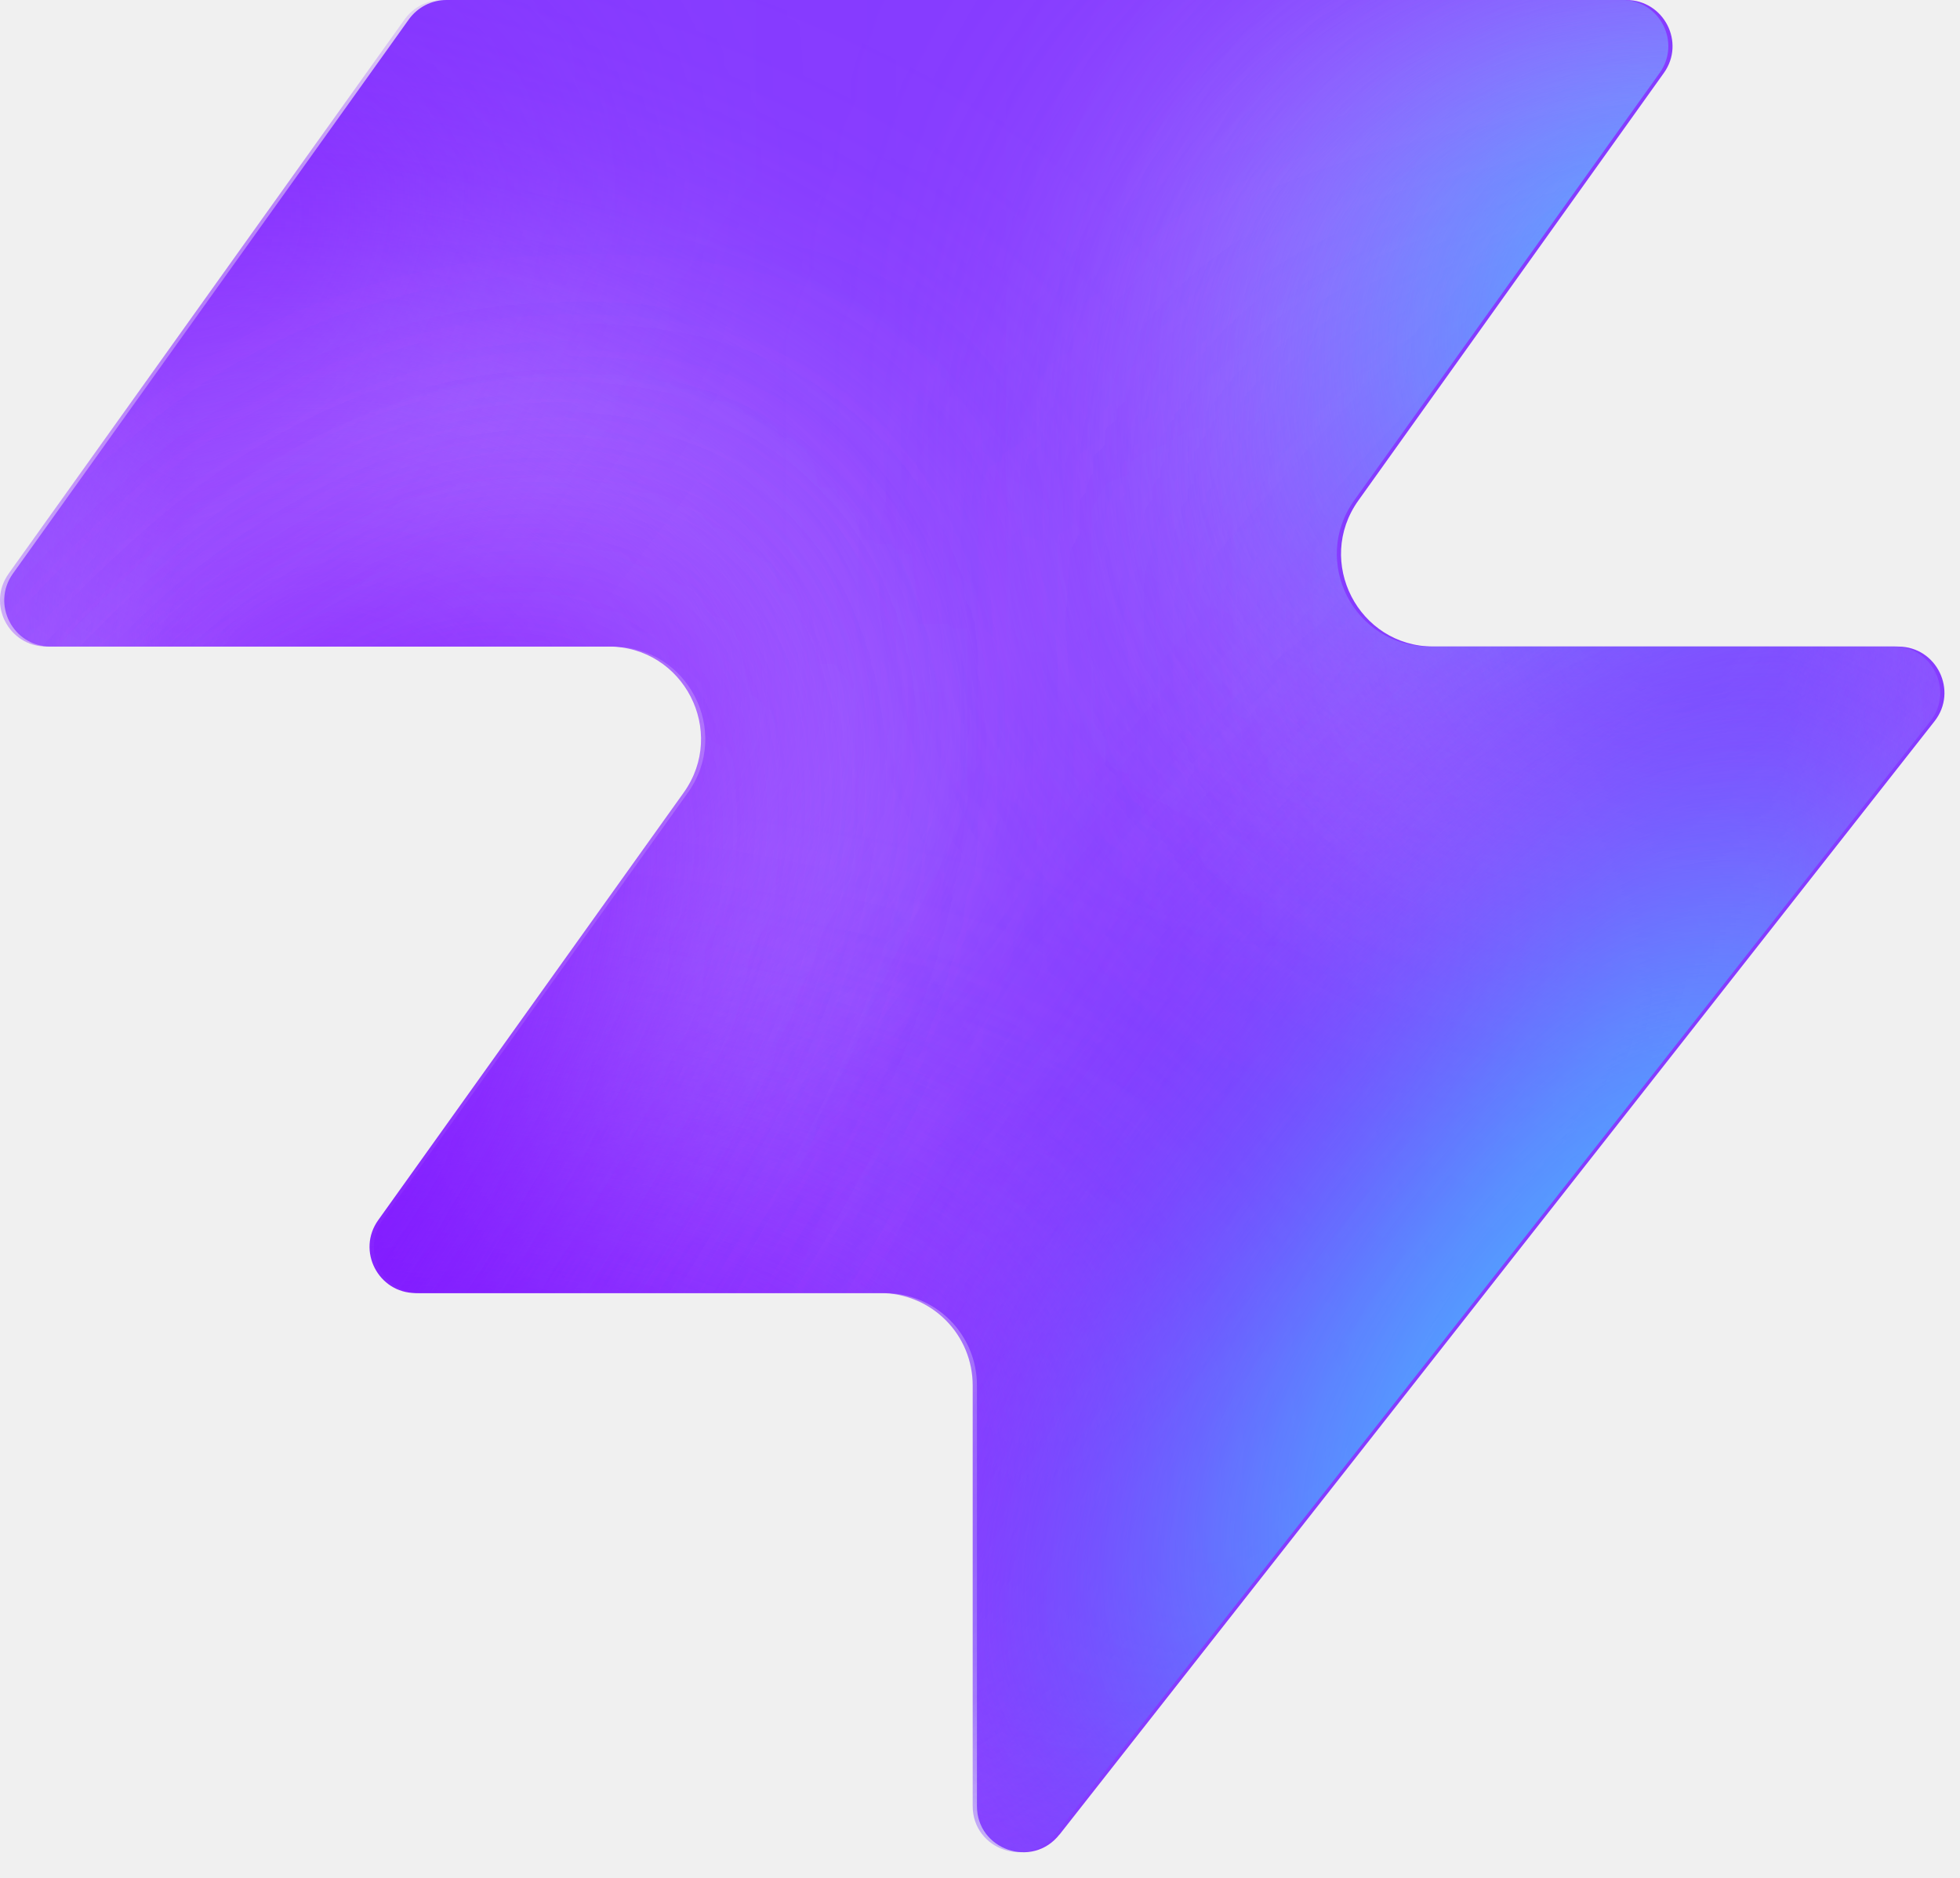
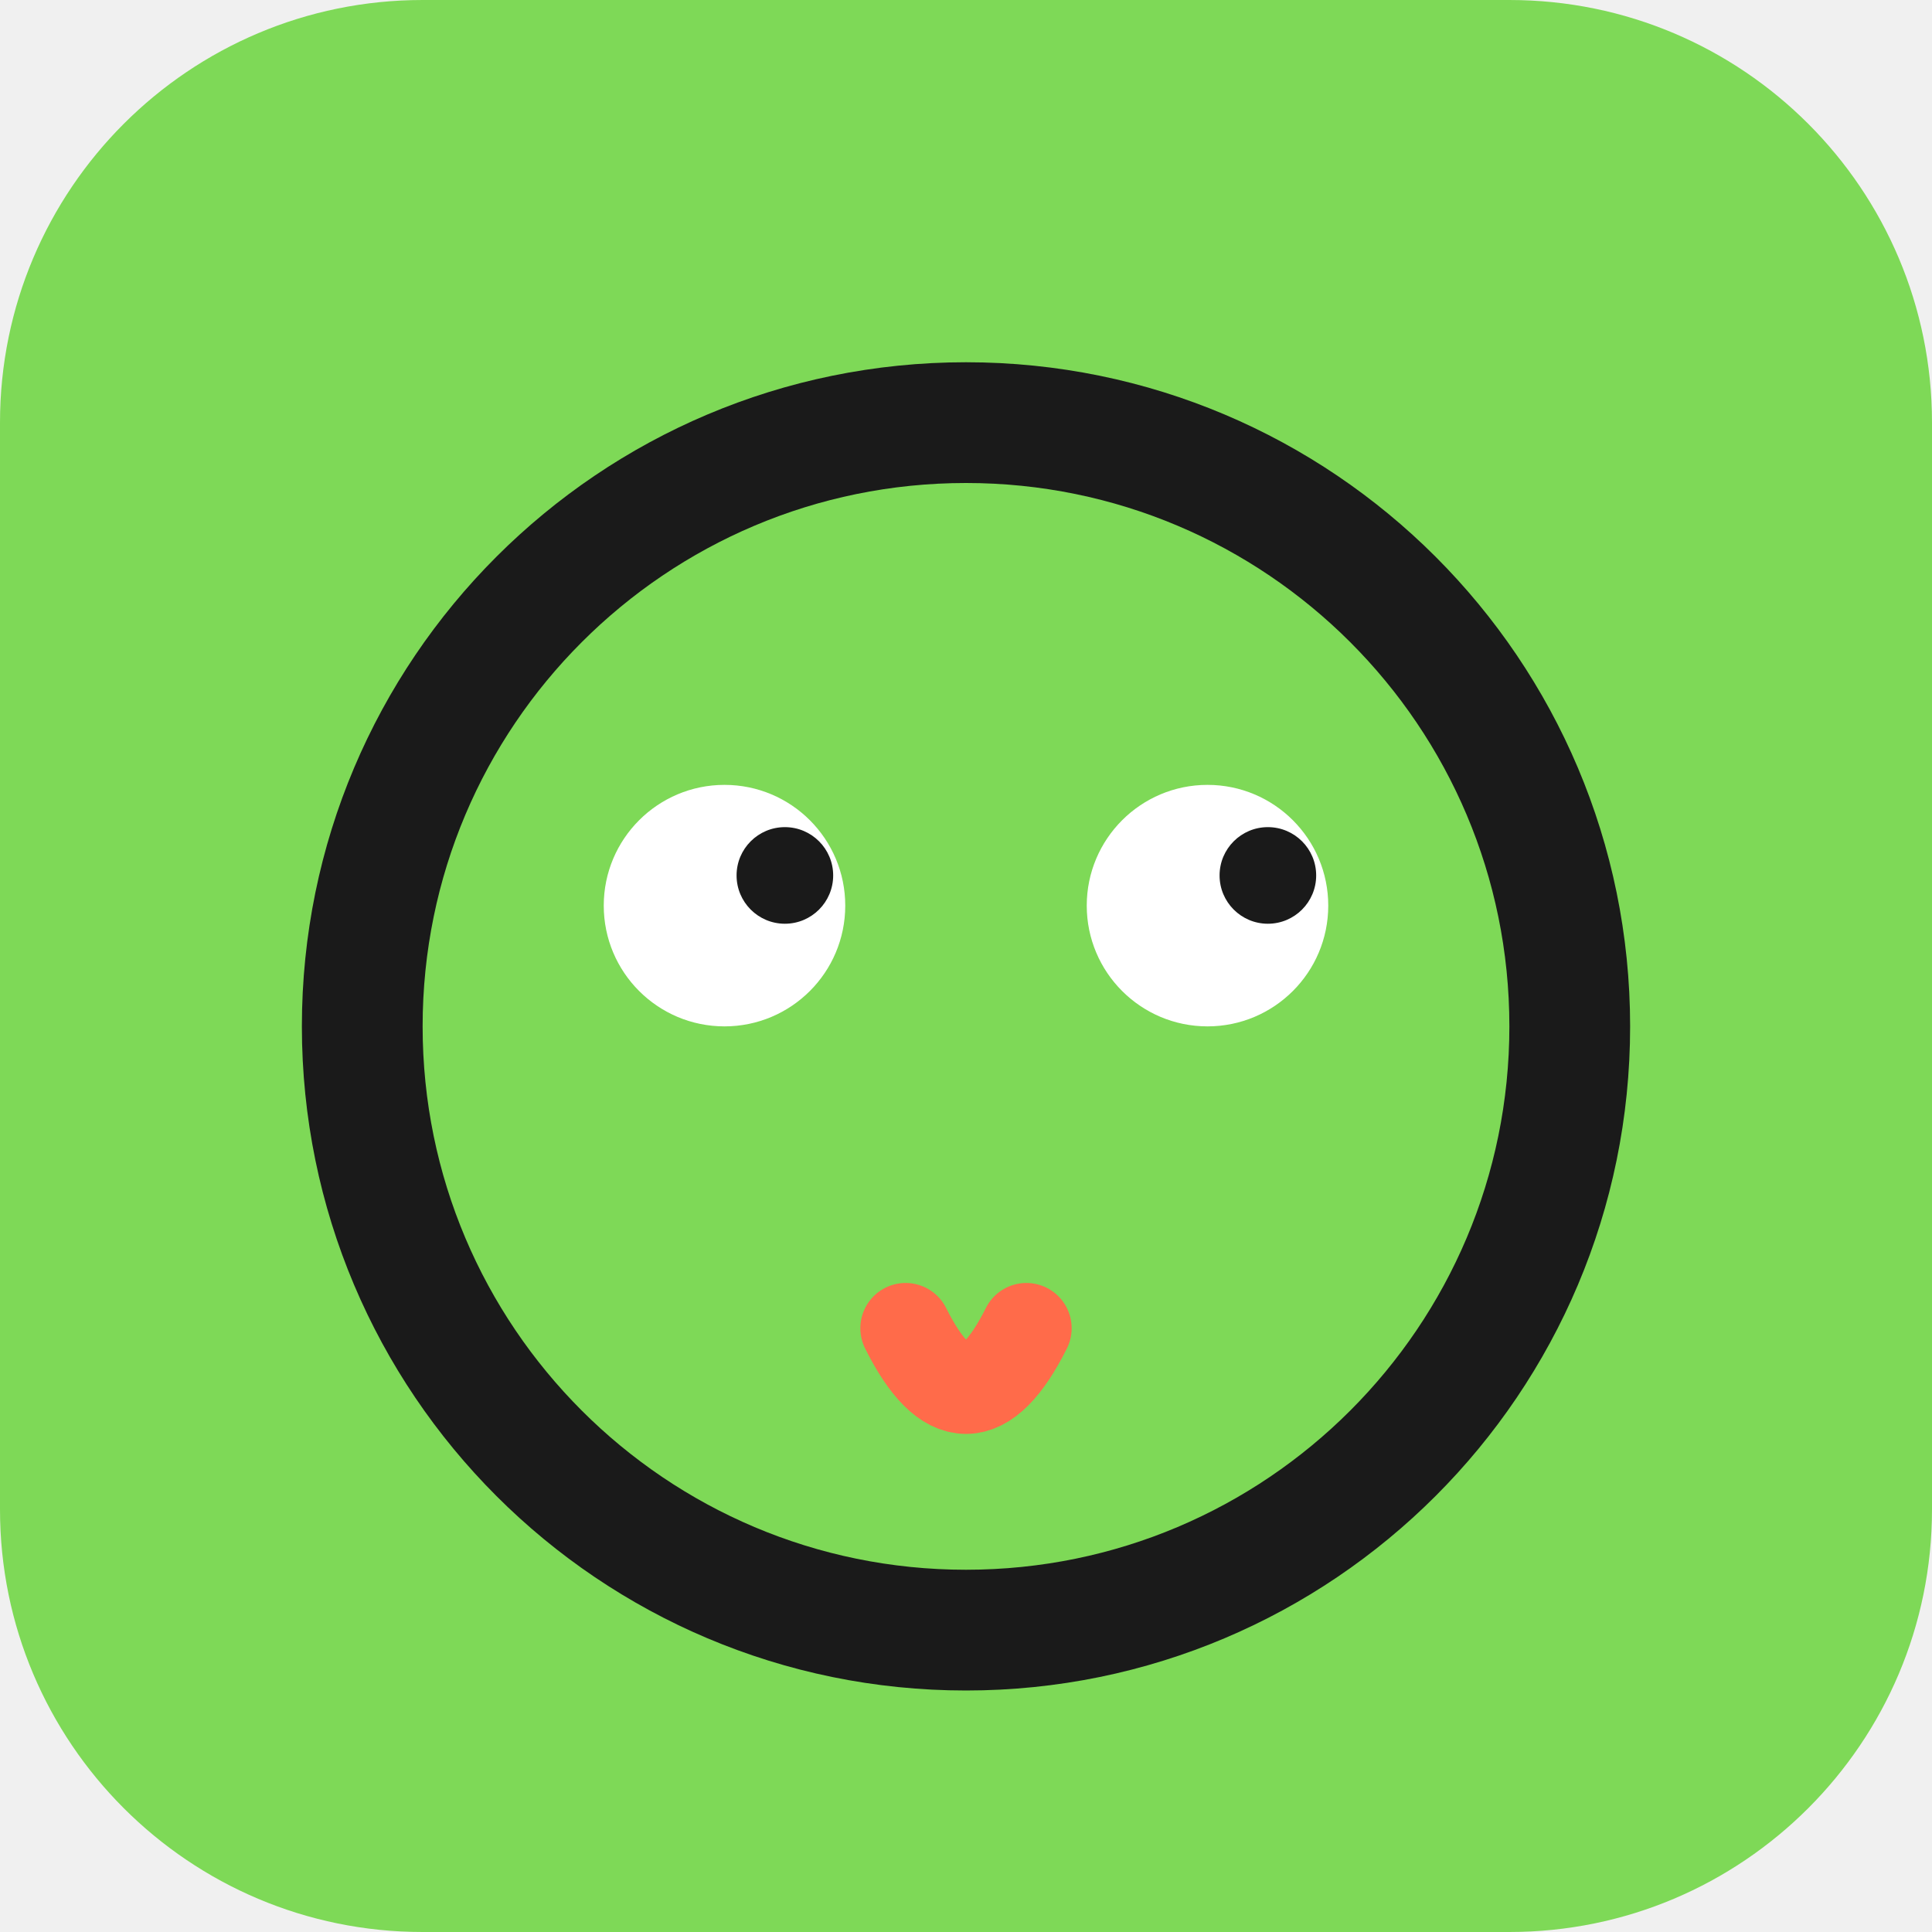
- <svg xmlns="http://www.w3.org/2000/svg" width="48" height="46" fill="none" viewBox="0 0 48 46">
-   <path fill="#863bff" d="M25.946 44.938c-.664.845-2.021.375-2.021-.698V33.937a2.26 2.26 0 0 0-2.262-2.262H10.287c-.92 0-1.456-1.04-.92-1.788l7.48-10.471c1.07-1.497 0-3.578-1.842-3.578H1.237c-.92 0-1.456-1.04-.92-1.788L10.013.474c.214-.297.556-.474.92-.474h28.894c.92 0 1.456 1.04.92 1.788l-7.48 10.471c-1.07 1.498 0 3.579 1.842 3.579h11.377c.943 0 1.473 1.088.89 1.83L25.947 44.94z" style="fill:#863bff;fill:color(display-p3 .525 .23 1);fill-opacity:1" />
-   <mask id="a" width="48" height="46" x="0" y="0" maskUnits="userSpaceOnUse" style="mask-type:alpha">
-     <path fill="#000" d="M25.842 44.938c-.664.844-2.021.375-2.021-.698V33.937a2.26 2.26 0 0 0-2.262-2.262H10.183c-.92 0-1.456-1.04-.92-1.788l7.48-10.471c1.07-1.498 0-3.579-1.842-3.579H1.133c-.92 0-1.456-1.04-.92-1.787L9.91.473c.214-.297.556-.474.92-.474h28.894c.92 0 1.456 1.04.92 1.788l-7.48 10.471c-1.07 1.498 0 3.578 1.842 3.578h11.377c.943 0 1.473 1.088.89 1.832L25.843 44.94z" style="fill:#000;fill-opacity:1" />
-   </mask>
-   <g mask="url(#a)">
-     <g filter="url(#b)">
-       <ellipse cx="5.508" cy="14.704" fill="#ede6ff" rx="5.508" ry="14.704" style="fill:#ede6ff;fill:color(display-p3 .927 .903 1);fill-opacity:1" transform="matrix(.00324 1 1 -.00324 -4.47 31.516)" />
-     </g>
-     <g filter="url(#c)">
-       <ellipse cx="10.399" cy="29.851" fill="#ede6ff" rx="10.399" ry="29.851" style="fill:#ede6ff;fill:color(display-p3 .927 .903 1);fill-opacity:1" transform="matrix(.00324 1 1 -.00324 -39.328 7.883)" />
-     </g>
-     <g filter="url(#d)">
-       <ellipse cx="5.508" cy="30.487" fill="#7e14ff" rx="5.508" ry="30.487" style="fill:#7e14ff;fill:color(display-p3 .492 .077 1);fill-opacity:1" transform="rotate(89.814 -25.913 -14.639)scale(1 -1)" />
-     </g>
-     <g filter="url(#e)">
-       <ellipse cx="5.508" cy="30.599" fill="#7e14ff" rx="5.508" ry="30.599" style="fill:#7e14ff;fill:color(display-p3 .492 .077 1);fill-opacity:1" transform="rotate(89.814 -32.644 -3.334)scale(1 -1)" />
-     </g>
-     <g filter="url(#f)">
-       <ellipse cx="5.508" cy="30.599" fill="#7e14ff" rx="5.508" ry="30.599" style="fill:#7e14ff;fill:color(display-p3 .492 .077 1);fill-opacity:1" transform="matrix(.00324 1 1 -.00324 -34.34 30.47)" />
-     </g>
-     <g filter="url(#g)">
-       <ellipse cx="14.072" cy="22.078" fill="#ede6ff" rx="14.072" ry="22.078" style="fill:#ede6ff;fill:color(display-p3 .927 .903 1);fill-opacity:1" transform="rotate(93.35 24.506 48.493)scale(-1 1)" />
-     </g>
-     <g filter="url(#h)">
-       <ellipse cx="3.47" cy="21.501" fill="#7e14ff" rx="3.47" ry="21.501" style="fill:#7e14ff;fill:color(display-p3 .492 .077 1);fill-opacity:1" transform="rotate(89.009 28.708 47.59)scale(-1 1)" />
-     </g>
-     <g filter="url(#i)">
-       <ellipse cx="3.47" cy="21.501" fill="#7e14ff" rx="3.47" ry="21.501" style="fill:#7e14ff;fill:color(display-p3 .492 .077 1);fill-opacity:1" transform="rotate(89.009 28.708 47.59)scale(-1 1)" />
-     </g>
-     <g filter="url(#j)">
-       <ellipse cx=".387" cy="8.972" fill="#7e14ff" rx="4.407" ry="29.108" style="fill:#7e14ff;fill:color(display-p3 .492 .077 1);fill-opacity:1" transform="rotate(39.51 .387 8.972)" />
-     </g>
-     <g filter="url(#k)">
-       <ellipse cx="47.523" cy="-6.092" fill="#7e14ff" rx="4.407" ry="29.108" style="fill:#7e14ff;fill:color(display-p3 .492 .077 1);fill-opacity:1" transform="rotate(37.892 47.523 -6.092)" />
-     </g>
-     <g filter="url(#l)">
-       <ellipse cx="41.412" cy="6.333" fill="#47bfff" rx="5.971" ry="9.665" style="fill:#47bfff;fill:color(display-p3 .28 .748 1);fill-opacity:1" transform="rotate(37.892 41.412 6.333)" />
-     </g>
-     <g filter="url(#m)">
-       <ellipse cx="-1.879" cy="38.332" fill="#7e14ff" rx="4.407" ry="29.108" style="fill:#7e14ff;fill:color(display-p3 .492 .077 1);fill-opacity:1" transform="rotate(37.892 -1.88 38.332)" />
-     </g>
-     <g filter="url(#n)">
-       <ellipse cx="-1.879" cy="38.332" fill="#7e14ff" rx="4.407" ry="29.108" style="fill:#7e14ff;fill:color(display-p3 .492 .077 1);fill-opacity:1" transform="rotate(37.892 -1.88 38.332)" />
-     </g>
-     <g filter="url(#o)">
-       <ellipse cx="35.651" cy="29.907" fill="#7e14ff" rx="4.407" ry="29.108" style="fill:#7e14ff;fill:color(display-p3 .492 .077 1);fill-opacity:1" transform="rotate(37.892 35.651 29.907)" />
-     </g>
-     <g filter="url(#p)">
-       <ellipse cx="38.418" cy="32.4" fill="#47bfff" rx="5.971" ry="15.297" style="fill:#47bfff;fill:color(display-p3 .28 .748 1);fill-opacity:1" transform="rotate(37.892 38.418 32.4)" />
-     </g>
-   </g>
-   <defs>
-     <filter id="b" width="60.045" height="41.654" x="-19.77" y="16.149" color-interpolation-filters="sRGB" filterUnits="userSpaceOnUse">
-       <feFlood flood-opacity="0" result="BackgroundImageFix" />
-       <feBlend in="SourceGraphic" in2="BackgroundImageFix" result="shape" />
-       <feGaussianBlur result="effect1_foregroundBlur_2002_17158" stdDeviation="7.659" />
-     </filter>
-     <filter id="c" width="90.34" height="51.437" x="-54.613" y="-7.533" color-interpolation-filters="sRGB" filterUnits="userSpaceOnUse">
-       <feFlood flood-opacity="0" result="BackgroundImageFix" />
-       <feBlend in="SourceGraphic" in2="BackgroundImageFix" result="shape" />
-       <feGaussianBlur result="effect1_foregroundBlur_2002_17158" stdDeviation="7.659" />
-     </filter>
-     <filter id="d" width="79.355" height="29.4" x="-49.64" y="2.03" color-interpolation-filters="sRGB" filterUnits="userSpaceOnUse">
-       <feFlood flood-opacity="0" result="BackgroundImageFix" />
-       <feBlend in="SourceGraphic" in2="BackgroundImageFix" result="shape" />
-       <feGaussianBlur result="effect1_foregroundBlur_2002_17158" stdDeviation="4.596" />
-     </filter>
-     <filter id="e" width="79.579" height="29.4" x="-45.045" y="20.029" color-interpolation-filters="sRGB" filterUnits="userSpaceOnUse">
-       <feFlood flood-opacity="0" result="BackgroundImageFix" />
-       <feBlend in="SourceGraphic" in2="BackgroundImageFix" result="shape" />
-       <feGaussianBlur result="effect1_foregroundBlur_2002_17158" stdDeviation="4.596" />
-     </filter>
-     <filter id="f" width="79.579" height="29.4" x="-43.513" y="21.178" color-interpolation-filters="sRGB" filterUnits="userSpaceOnUse">
-       <feFlood flood-opacity="0" result="BackgroundImageFix" />
-       <feBlend in="SourceGraphic" in2="BackgroundImageFix" result="shape" />
-       <feGaussianBlur result="effect1_foregroundBlur_2002_17158" stdDeviation="4.596" />
-     </filter>
-     <filter id="g" width="74.749" height="58.852" x="15.756" y="-17.901" color-interpolation-filters="sRGB" filterUnits="userSpaceOnUse">
-       <feFlood flood-opacity="0" result="BackgroundImageFix" />
-       <feBlend in="SourceGraphic" in2="BackgroundImageFix" result="shape" />
-       <feGaussianBlur result="effect1_foregroundBlur_2002_17158" stdDeviation="7.659" />
-     </filter>
-     <filter id="h" width="61.377" height="25.362" x="23.548" y="2.284" color-interpolation-filters="sRGB" filterUnits="userSpaceOnUse">
-       <feFlood flood-opacity="0" result="BackgroundImageFix" />
-       <feBlend in="SourceGraphic" in2="BackgroundImageFix" result="shape" />
-       <feGaussianBlur result="effect1_foregroundBlur_2002_17158" stdDeviation="4.596" />
-     </filter>
-     <filter id="i" width="61.377" height="25.362" x="23.548" y="2.284" color-interpolation-filters="sRGB" filterUnits="userSpaceOnUse">
-       <feFlood flood-opacity="0" result="BackgroundImageFix" />
-       <feBlend in="SourceGraphic" in2="BackgroundImageFix" result="shape" />
-       <feGaussianBlur result="effect1_foregroundBlur_2002_17158" stdDeviation="4.596" />
-     </filter>
-     <filter id="j" width="56.045" height="63.649" x="-27.636" y="-22.853" color-interpolation-filters="sRGB" filterUnits="userSpaceOnUse">
-       <feFlood flood-opacity="0" result="BackgroundImageFix" />
-       <feBlend in="SourceGraphic" in2="BackgroundImageFix" result="shape" />
-       <feGaussianBlur result="effect1_foregroundBlur_2002_17158" stdDeviation="4.596" />
-     </filter>
-     <filter id="k" width="54.814" height="64.646" x="20.116" y="-38.415" color-interpolation-filters="sRGB" filterUnits="userSpaceOnUse">
-       <feFlood flood-opacity="0" result="BackgroundImageFix" />
-       <feBlend in="SourceGraphic" in2="BackgroundImageFix" result="shape" />
-       <feGaussianBlur result="effect1_foregroundBlur_2002_17158" stdDeviation="4.596" />
-     </filter>
-     <filter id="l" width="33.541" height="35.313" x="24.641" y="-11.323" color-interpolation-filters="sRGB" filterUnits="userSpaceOnUse">
-       <feFlood flood-opacity="0" result="BackgroundImageFix" />
-       <feBlend in="SourceGraphic" in2="BackgroundImageFix" result="shape" />
-       <feGaussianBlur result="effect1_foregroundBlur_2002_17158" stdDeviation="4.596" />
-     </filter>
-     <filter id="m" width="54.814" height="64.646" x="-29.286" y="6.009" color-interpolation-filters="sRGB" filterUnits="userSpaceOnUse">
-       <feFlood flood-opacity="0" result="BackgroundImageFix" />
-       <feBlend in="SourceGraphic" in2="BackgroundImageFix" result="shape" />
-       <feGaussianBlur result="effect1_foregroundBlur_2002_17158" stdDeviation="4.596" />
-     </filter>
-     <filter id="n" width="54.814" height="64.646" x="-29.286" y="6.009" color-interpolation-filters="sRGB" filterUnits="userSpaceOnUse">
-       <feFlood flood-opacity="0" result="BackgroundImageFix" />
-       <feBlend in="SourceGraphic" in2="BackgroundImageFix" result="shape" />
-       <feGaussianBlur result="effect1_foregroundBlur_2002_17158" stdDeviation="4.596" />
-     </filter>
-     <filter id="o" width="54.814" height="64.646" x="8.244" y="-2.416" color-interpolation-filters="sRGB" filterUnits="userSpaceOnUse">
-       <feFlood flood-opacity="0" result="BackgroundImageFix" />
-       <feBlend in="SourceGraphic" in2="BackgroundImageFix" result="shape" />
-       <feGaussianBlur result="effect1_foregroundBlur_2002_17158" stdDeviation="4.596" />
-     </filter>
-     <filter id="p" width="39.409" height="43.623" x="18.713" y="10.588" color-interpolation-filters="sRGB" filterUnits="userSpaceOnUse">
-       <feFlood flood-opacity="0" result="BackgroundImageFix" />
-       <feBlend in="SourceGraphic" in2="BackgroundImageFix" result="shape" />
-       <feGaussianBlur result="effect1_foregroundBlur_2002_17158" stdDeviation="4.596" />
-     </filter>
-   </defs>
+ <svg xmlns="http://www.w3.org/2000/svg" viewBox="0 0 64 64">
+   <rect width="64" height="64" rx="14" fill="#7ED957" />
+   <circle cx="32" cy="34" r="20" fill="#7ED957" stroke="#1A1A1A" stroke-width="4" />
+   <circle cx="24" cy="30" r="4" fill="#fff" />
+   <circle cx="26" cy="29" r="1.6" fill="#1A1A1A" />
+   <circle cx="40" cy="30" r="4" fill="#fff" />
+   <circle cx="42" cy="29" r="1.6" fill="#1A1A1A" />
+   <path d="M30 44 Q32 48 34 44" stroke="#FF6B4A" stroke-width="3" stroke-linecap="round" fill="none" />
</svg>
